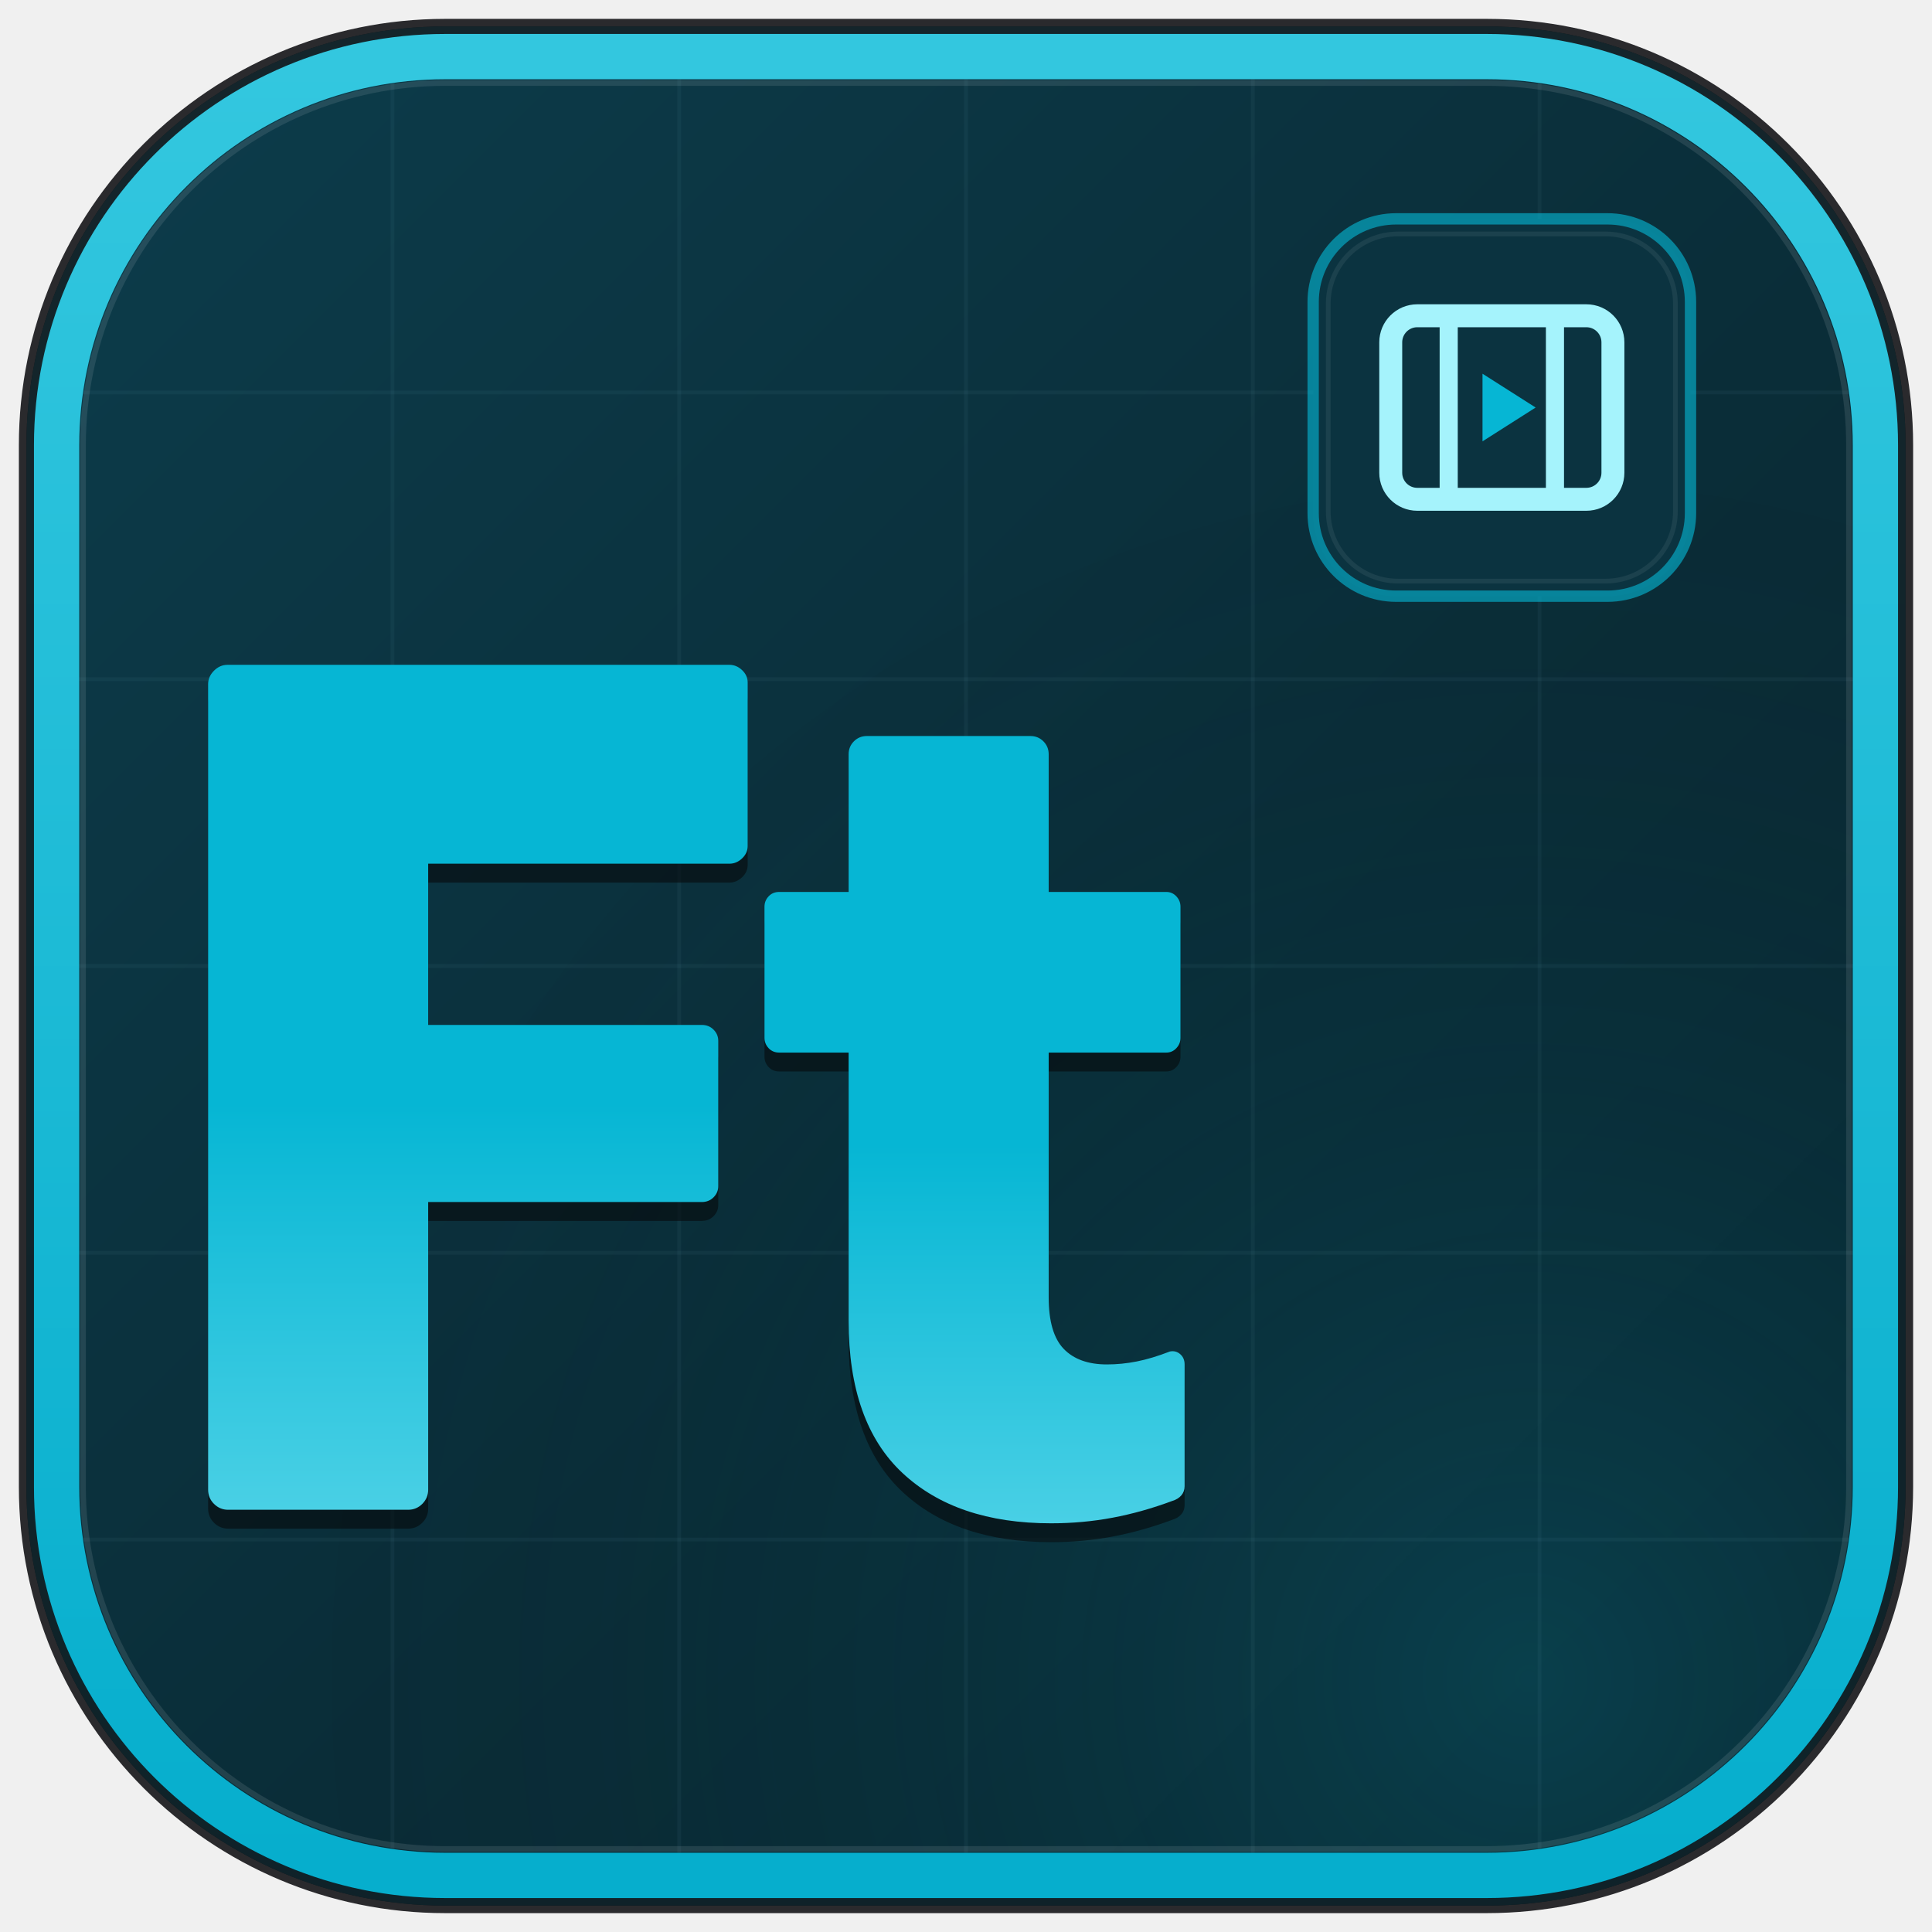
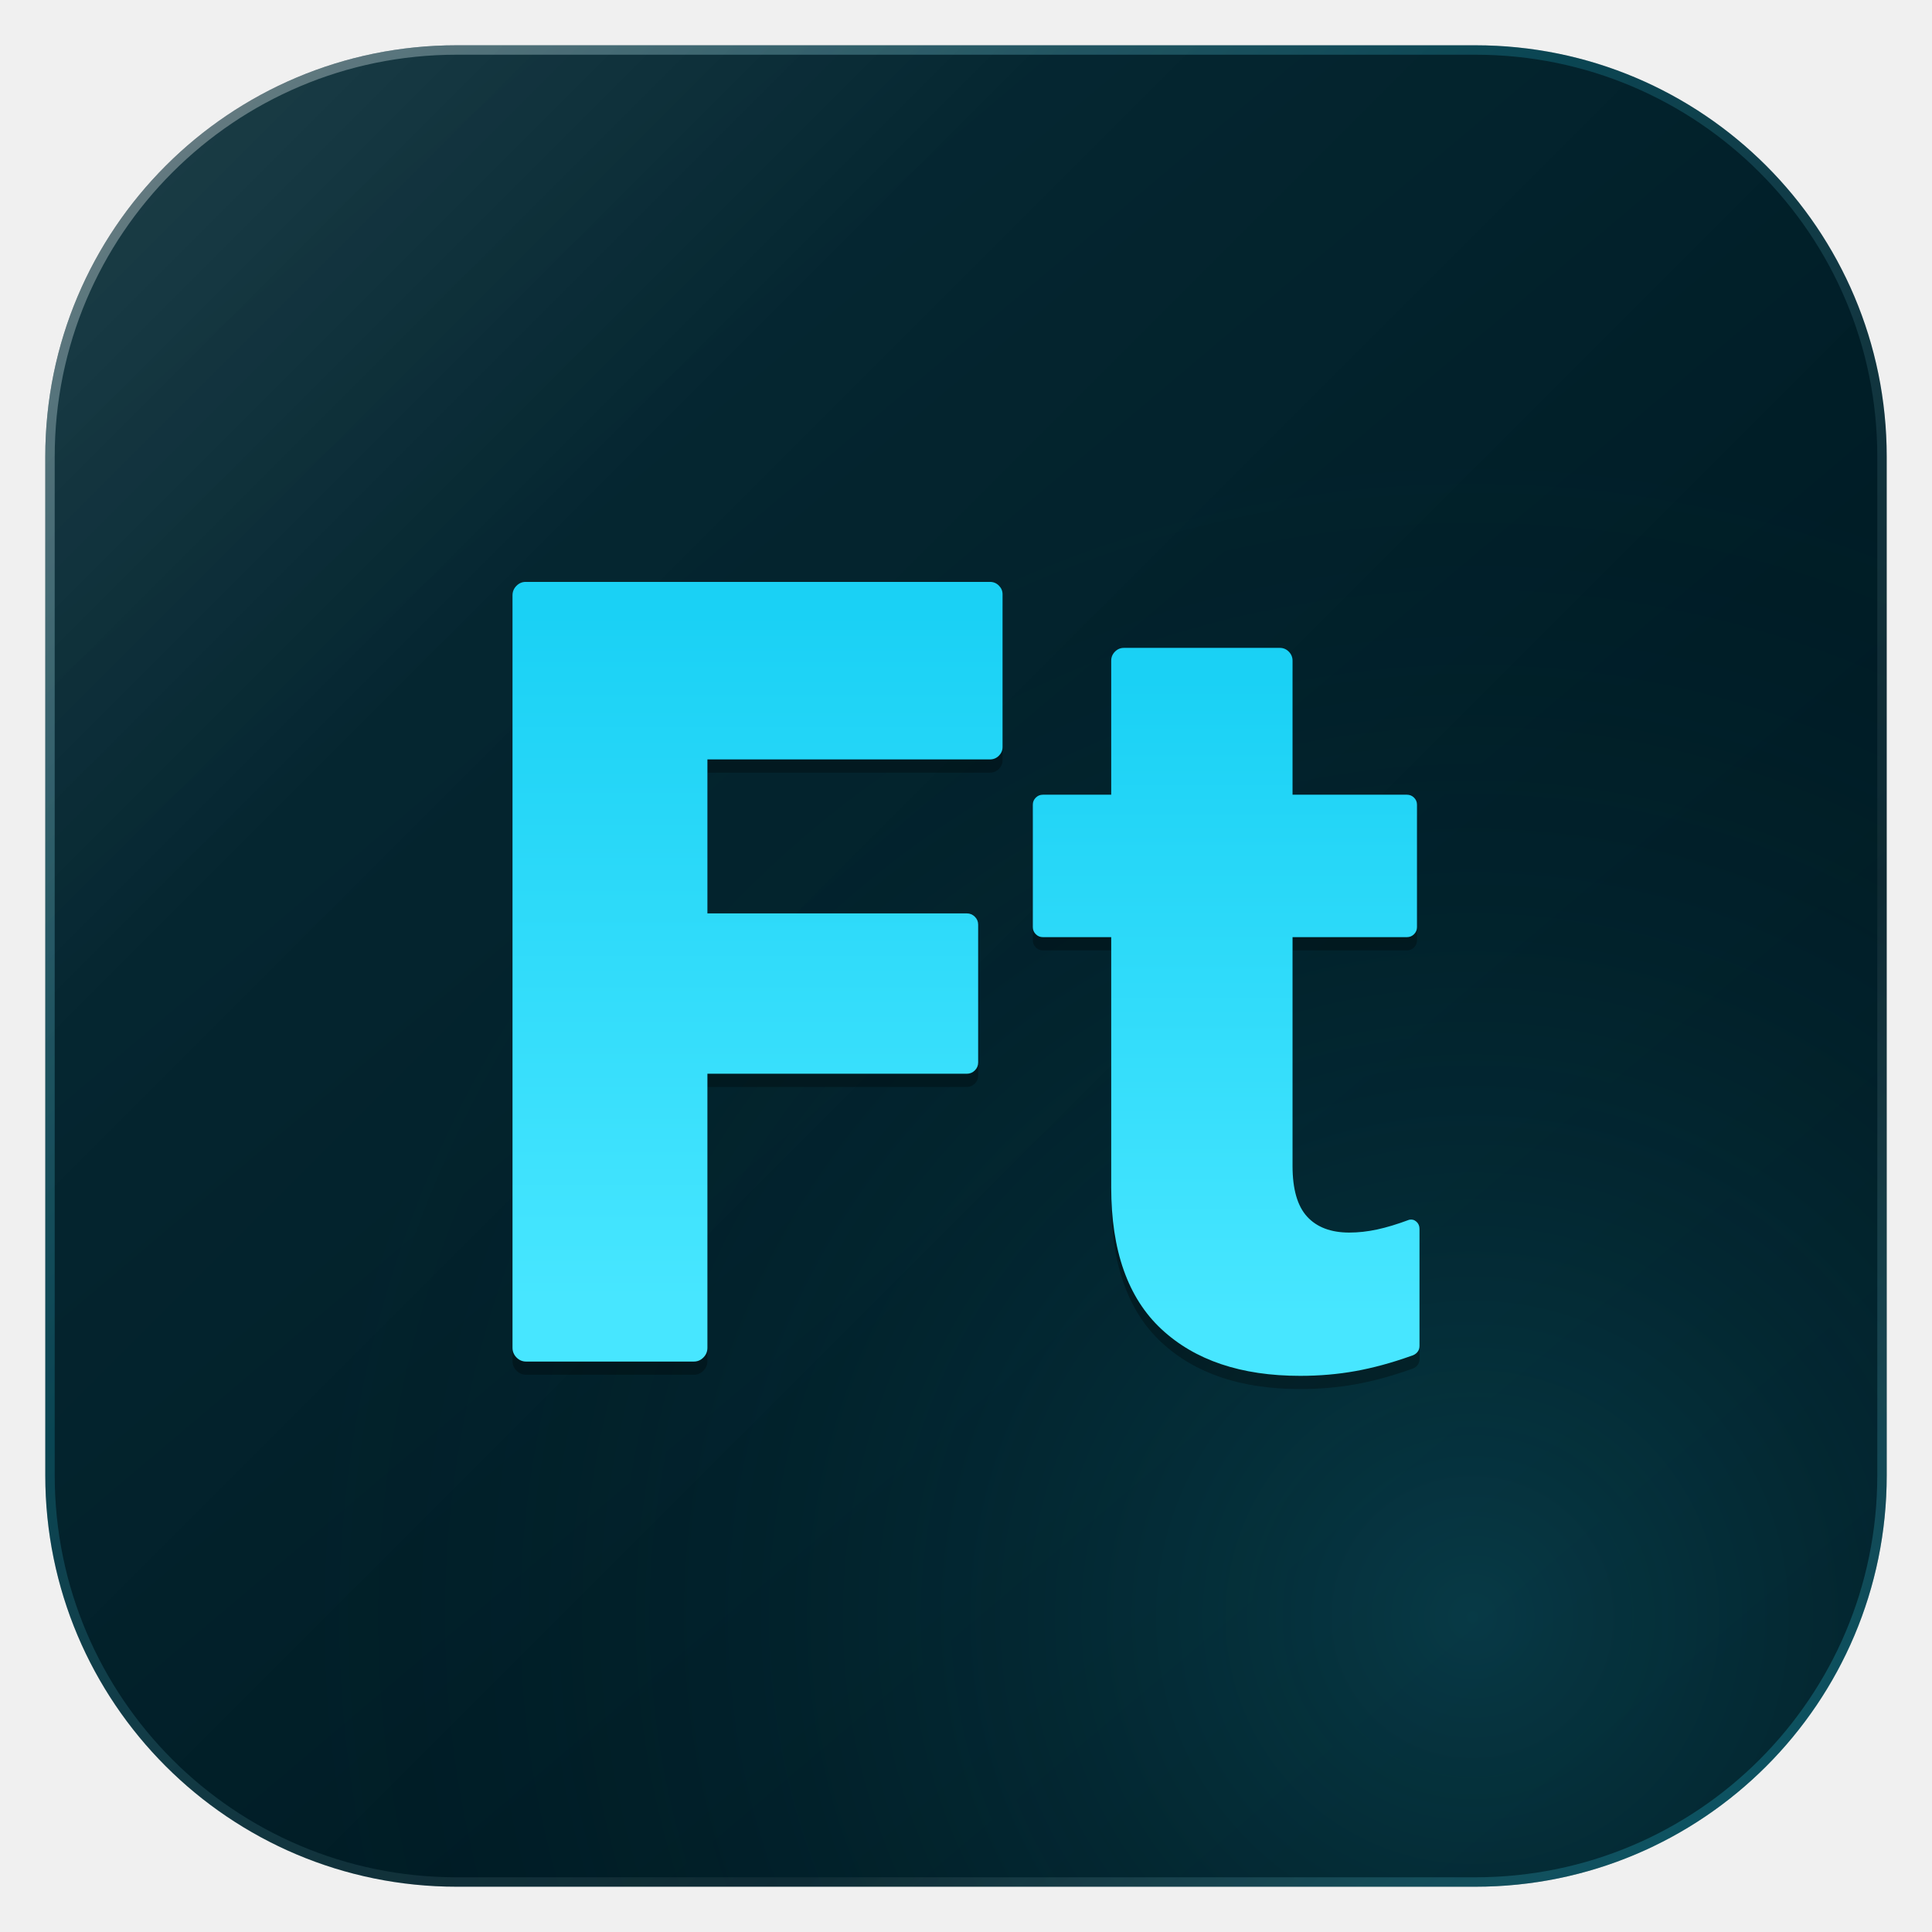
<svg xmlns="http://www.w3.org/2000/svg" viewBox="0 0 1024 1024" width="1024" height="1024">
  <defs>
-     <linearGradient id="ccCore" x1="0%" y1="0%" x2="100%" y2="100%">
-       <stop offset="0%" stop-color="#0D3D4C" />
-       <stop offset="55%" stop-color="#0A2D38" />
-       <stop offset="100%" stop-color="#09262F" />
+     <linearGradient id="ccBase" x1="12%" y1="6%" x2="88%" y2="96%">
+       <stop offset="0%" stop-color="#002530" />
+       <stop offset="100%" stop-color="#001820" />
    </linearGradient>
-     <radialGradient id="ccWash" cx="80%" cy="88%" r="68%">
-       <stop offset="0%" stop-color="#06B6D4" stop-opacity="0.16" />
-       <stop offset="100%" stop-color="#000000" stop-opacity="0" />
+     <radialGradient id="ccAmbient" cx="78%" cy="86%" r="68%">
+       <stop offset="0%" stop-color="#2CE0FF" stop-opacity="0.16" />
+       <stop offset="100%" stop-color="#001820" stop-opacity="0" />
    </radialGradient>
-     <linearGradient id="rimInk" x1="0%" y1="0%" x2="0%" y2="100%">
-       <stop offset="0%" stop-color="#33C7DF" />
-       <stop offset="100%" stop-color="#06AECD" />
+     <linearGradient id="glassSheen" x1="0%" y1="0%" x2="60%" y2="60%">
+       <stop offset="0%" stop-color="#FFFFFF" stop-opacity="0.12" />
+       <stop offset="45%" stop-color="#FFFFFF" stop-opacity="0.02" />
+       <stop offset="100%" stop-color="#FFFFFF" stop-opacity="0" />
    </linearGradient>
-     <linearGradient id="monoInk" x1="0%" y1="0%" x2="0%" y2="100%">
-       <stop offset="0%" stop-color="#49D0E5" />
-       <stop offset="48%" stop-color="#06B6D4" />
-       <stop offset="100%" stop-color="#06B6D4" />
+     <linearGradient id="glassRim" x1="8%" y1="4%" x2="92%" y2="96%">
+       <stop offset="0%" stop-color="#FFFFFF" stop-opacity="0.32" />
+       <stop offset="38%" stop-color="#2CE0FF" stop-opacity="0.18" />
+       <stop offset="75%" stop-color="#FFFFFF" stop-opacity="0.05" />
+       <stop offset="100%" stop-color="#2CE0FF" stop-opacity="0.22" />
    </linearGradient>
-     <clipPath id="squircleClip">
-       <rect x="14" y="14" width="996" height="996" rx="222" />
+     <linearGradient id="glyphInk" x1="0%" y1="8%" x2="0%" y2="96%">
+       <stop offset="0%" stop-color="#47E6FF" />
+       <stop offset="100%" stop-color="#1AD1F5" />
+     </linearGradient>
+     <clipPath id="adobeSquircle">
+       <rect x="24" y="24" width="976" height="976" rx="218" />
    </clipPath>
  </defs>
-   <g clip-path="url(#squircleClip)">
-     <rect x="14" y="14" width="996" height="996" fill="url(#ccCore)" />
-     <rect x="14" y="14" width="996" height="996" fill="url(#ccWash)" />
-     <g>
-       <line x1="208" y1="24" x2="208" y2="1000" stroke="#A5F3FC" stroke-opacity="0.045" stroke-width="2" />
-       <line x1="24" y1="208" x2="1000" y2="208" stroke="#A5F3FC" stroke-opacity="0.045" stroke-width="2" />
-       <line x1="360" y1="24" x2="360" y2="1000" stroke="#A5F3FC" stroke-opacity="0.045" stroke-width="2" />
-       <line x1="24" y1="360" x2="1000" y2="360" stroke="#A5F3FC" stroke-opacity="0.045" stroke-width="2" />
-       <line x1="512" y1="24" x2="512" y2="1000" stroke="#A5F3FC" stroke-opacity="0.045" stroke-width="2" />
-       <line x1="24" y1="512" x2="1000" y2="512" stroke="#A5F3FC" stroke-opacity="0.045" stroke-width="2" />
-       <line x1="664" y1="24" x2="664" y2="1000" stroke="#A5F3FC" stroke-opacity="0.045" stroke-width="2" />
-       <line x1="24" y1="664" x2="1000" y2="664" stroke="#A5F3FC" stroke-opacity="0.045" stroke-width="2" />
-       <line x1="816" y1="24" x2="816" y2="1000" stroke="#A5F3FC" stroke-opacity="0.045" stroke-width="2" />
-       <line x1="24" y1="816" x2="1000" y2="816" stroke="#A5F3FC" stroke-opacity="0.045" stroke-width="2" />
-     </g>
-     <rect x="28" y="28" width="968" height="968" rx="208" fill="none" stroke="url(#rimInk)" stroke-width="28" />
-     <rect x="44" y="44" width="936" height="936" rx="192" fill="none" stroke="#FFFFFF" stroke-opacity="0.10" stroke-width="3" />
+   <g clip-path="url(#adobeSquircle)">
+     <rect x="24" y="24" width="976" height="976" fill="url(#ccBase)" />
+     <rect x="24" y="24" width="976" height="976" fill="url(#ccAmbient)" />
+     <rect x="24" y="24" width="976" height="976" fill="url(#glassSheen)" />
+     <rect x="26.5" y="26.5" width="971" height="971" rx="215.5" fill="none" stroke="url(#glassRim)" stroke-width="5" />
  </g>
-   <rect x="14" y="14" width="996" height="996" rx="222" fill="none" stroke="#101014" stroke-opacity="0.88" stroke-width="8" />
-   <g transform="translate(796, 216)">
-     <rect x="-100" y="-100" width="200" height="200" rx="44" fill="#0B3340" stroke="#06B6D4" stroke-opacity="0.62" stroke-width="6" />
-     <rect x="-92" y="-92" width="184" height="184" rx="37" fill="none" stroke="#FFFFFF" stroke-opacity="0.07" stroke-width="2.5" />
-     <g transform="scale(1.28)">
-       <rect x="-46" y="-38" width="92" height="76" rx="11" fill="none" stroke="#A5F3FC" stroke-width="9.5" stroke-linecap="round" stroke-linejoin="round" />
-       <line x1="-22" y1="-38" x2="-22" y2="38" stroke="#A5F3FC" stroke-width="7.5" />
-       <line x1="22" y1="-38" x2="22" y2="38" stroke="#A5F3FC" stroke-width="7.5" />
-       <polygon points="-8,-14 -8,14 14,0" fill="#06B6D4" />
-     </g>
+   <g fill="#000000" fill-opacity="0.30" transform="translate(0, 7)">
+     <path d="M140.12 -2.751Q129.806 -2.751 122.397 4.712Q114.988 12.174 114.988 22.635L114.98 1407.185Q114.98 1417.346 122.151 1424.673Q129.323 1432 139.238 1432H993.673Q1003.201 1432 1009.996 1425.239Q1016.791 1418.478 1016.791 1409.13V1128.192Q1016.791 1118.844 1009.996 1112.083Q1003.201 1105.322 993.673 1105.322H473.673V22.635Q473.673 12.174 466.286 4.712Q458.899 -2.751 448.584 -2.751ZM320.734 526.886V821.963H951.014Q959.613 821.963 965.751 815.881Q971.888 809.8 971.888 801.305V547.544Q971.888 539.049 965.751 532.967Q959.613 526.886 951.014 526.886Z" transform="translate(238.52,720.86) scale(0.28802,-0.28802)" />
+     <path d="M514.431 -29.052Q351.373 -29.052 259.075 57.006Q166.777 143.063 166.777 317.905V1286.972Q166.777 1296.673 173.671 1303.622Q180.565 1310.571 190.16 1310.571H477.138Q486.69 1310.571 493.585 1303.622Q500.479 1296.673 500.479 1286.972V356.983Q500.479 293.143 527.341 263.878Q554.203 234.613 604.948 234.613Q629.706 234.613 655.985 240.26Q682.264 245.907 715.14 258.187Q722.555 259.801 728.326 254.723Q734.097 249.645 734.097 241.439V25.95Q734.097 19.148 729.936 14.321Q725.776 9.494 718.111 7.406Q665.065 -11.481 616.393 -20.266Q567.72 -29.052 514.431 -29.052ZM41.005 778.258Q33.358 778.258 27.945 783.68Q22.532 789.102 22.532 796.643V1022.043Q22.532 1029.584 27.945 1034.97Q33.358 1040.355 41.005 1040.355H711Q718.648 1040.355 724.061 1034.97Q729.473 1029.584 729.473 1022.043V796.643Q729.473 789.102 724.061 783.68Q718.649 778.258 711.002 778.258Z" transform="translate(540.93,720.86) scale(0.28802,-0.28802)" />
  </g>
-   <g fill="#06070A" fill-opacity="0.58" transform="translate(0, 10) translate(512, 560) scale(1.03) translate(-512, -560)">
-     <path d="M136 -4Q122 -4 112.0 6.0Q102 16 102 30V1399Q102 1412 112.0 1422.0Q122 1432 135 1432H988Q1000 1432 1009.5 1423.0Q1019 1414 1019 1402V1124Q1019 1112 1009.5 1103.0Q1000 1094 988 1094H476V30Q476 16 466.0 6.0Q456 -4 442 -4ZM317 519V820H941Q953 820 961.0 812.0Q969 804 969 793V546Q969 535 961.0 527.0Q953 519 941 519Z" transform="translate(91.12,792.00) scale(0.30278,-0.30278)" />
-     <path d="M503 -27Q342 -27 250.5 58.5Q159 144 159 317V1280Q159 1293 168.0 1302.0Q177 1311 190 1311H468Q481 1311 490.0 1302.0Q499 1293 499 1280V357Q499 296 524.5 269.5Q550 243 598 243Q623 243 648.5 248.0Q674 253 705 265Q715 267 722.5 260.5Q730 254 730 243V36Q730 27 724.5 20.5Q719 14 709 11Q658 -8 607.5 -17.5Q557 -27 503 -27ZM41 773Q30 773 23.0 780.5Q16 788 16 798V1021Q16 1031 23.0 1038.5Q30 1046 41 1046H699Q709 1046 716.0 1038.5Q723 1031 723 1021V798Q723 788 716.0 780.5Q709 773 699 773Z" transform="translate(403.46,792.00) scale(0.30278,-0.30278)" />
-   </g>
-   <g fill="url(#monoInk)" transform="translate(512, 560) scale(1.03) translate(-512, -560)">
-     <path d="M136 -4Q122 -4 112.0 6.0Q102 16 102 30V1399Q102 1412 112.0 1422.0Q122 1432 135 1432H988Q1000 1432 1009.5 1423.0Q1019 1414 1019 1402V1124Q1019 1112 1009.5 1103.0Q1000 1094 988 1094H476V30Q476 16 466.0 6.0Q456 -4 442 -4ZM317 519V820H941Q953 820 961.0 812.0Q969 804 969 793V546Q969 535 961.0 527.0Q953 519 941 519Z" transform="translate(91.12,792.00) scale(0.30278,-0.30278)" />
-     <path d="M503 -27Q342 -27 250.5 58.5Q159 144 159 317V1280Q159 1293 168.0 1302.0Q177 1311 190 1311H468Q481 1311 490.0 1302.0Q499 1293 499 1280V357Q499 296 524.5 269.5Q550 243 598 243Q623 243 648.5 248.0Q674 253 705 265Q715 267 722.5 260.5Q730 254 730 243V36Q730 27 724.5 20.5Q719 14 709 11Q658 -8 607.5 -17.5Q557 -27 503 -27ZM41 773Q30 773 23.0 780.5Q16 788 16 798V1021Q16 1031 23.0 1038.5Q30 1046 41 1046H699Q709 1046 716.0 1038.5Q723 1031 723 1021V798Q723 788 716.0 780.5Q709 773 699 773Z" transform="translate(403.46,792.00) scale(0.30278,-0.30278)" />
+   <g fill="url(#glyphInk)">
+     <path d="M140.12 -2.751Q129.806 -2.751 122.397 4.712Q114.988 12.174 114.988 22.635L114.98 1407.185Q114.98 1417.346 122.151 1424.673Q129.323 1432 139.238 1432H993.673Q1003.201 1432 1009.996 1425.239Q1016.791 1418.478 1016.791 1409.13V1128.192Q1016.791 1118.844 1009.996 1112.083Q1003.201 1105.322 993.673 1105.322H473.673V22.635Q473.673 12.174 466.286 4.712Q458.899 -2.751 448.584 -2.751ZM320.734 526.886V821.963H951.014Q959.613 821.963 965.751 815.881Q971.888 809.8 971.888 801.305V547.544Q971.888 539.049 965.751 532.967Q959.613 526.886 951.014 526.886Z" transform="translate(238.52,720.86) scale(0.28802,-0.28802)" />
+     <path d="M514.431 -29.052Q351.373 -29.052 259.075 57.006Q166.777 143.063 166.777 317.905V1286.972Q166.777 1296.673 173.671 1303.622Q180.565 1310.571 190.16 1310.571H477.138Q486.69 1310.571 493.585 1303.622Q500.479 1296.673 500.479 1286.972V356.983Q500.479 293.143 527.341 263.878Q554.203 234.613 604.948 234.613Q629.706 234.613 655.985 240.26Q682.264 245.907 715.14 258.187Q722.555 259.801 728.326 254.723Q734.097 249.645 734.097 241.439V25.95Q734.097 19.148 729.936 14.321Q725.776 9.494 718.111 7.406Q665.065 -11.481 616.393 -20.266Q567.72 -29.052 514.431 -29.052ZM41.005 778.258Q33.358 778.258 27.945 783.68Q22.532 789.102 22.532 796.643V1022.043Q22.532 1029.584 27.945 1034.97Q33.358 1040.355 41.005 1040.355H711Q718.648 1040.355 724.061 1034.97Q729.473 1029.584 729.473 1022.043V796.643Q729.473 789.102 724.061 783.68Q718.649 778.258 711.002 778.258Z" transform="translate(540.93,720.86) scale(0.28802,-0.28802)" />
  </g>
</svg>
